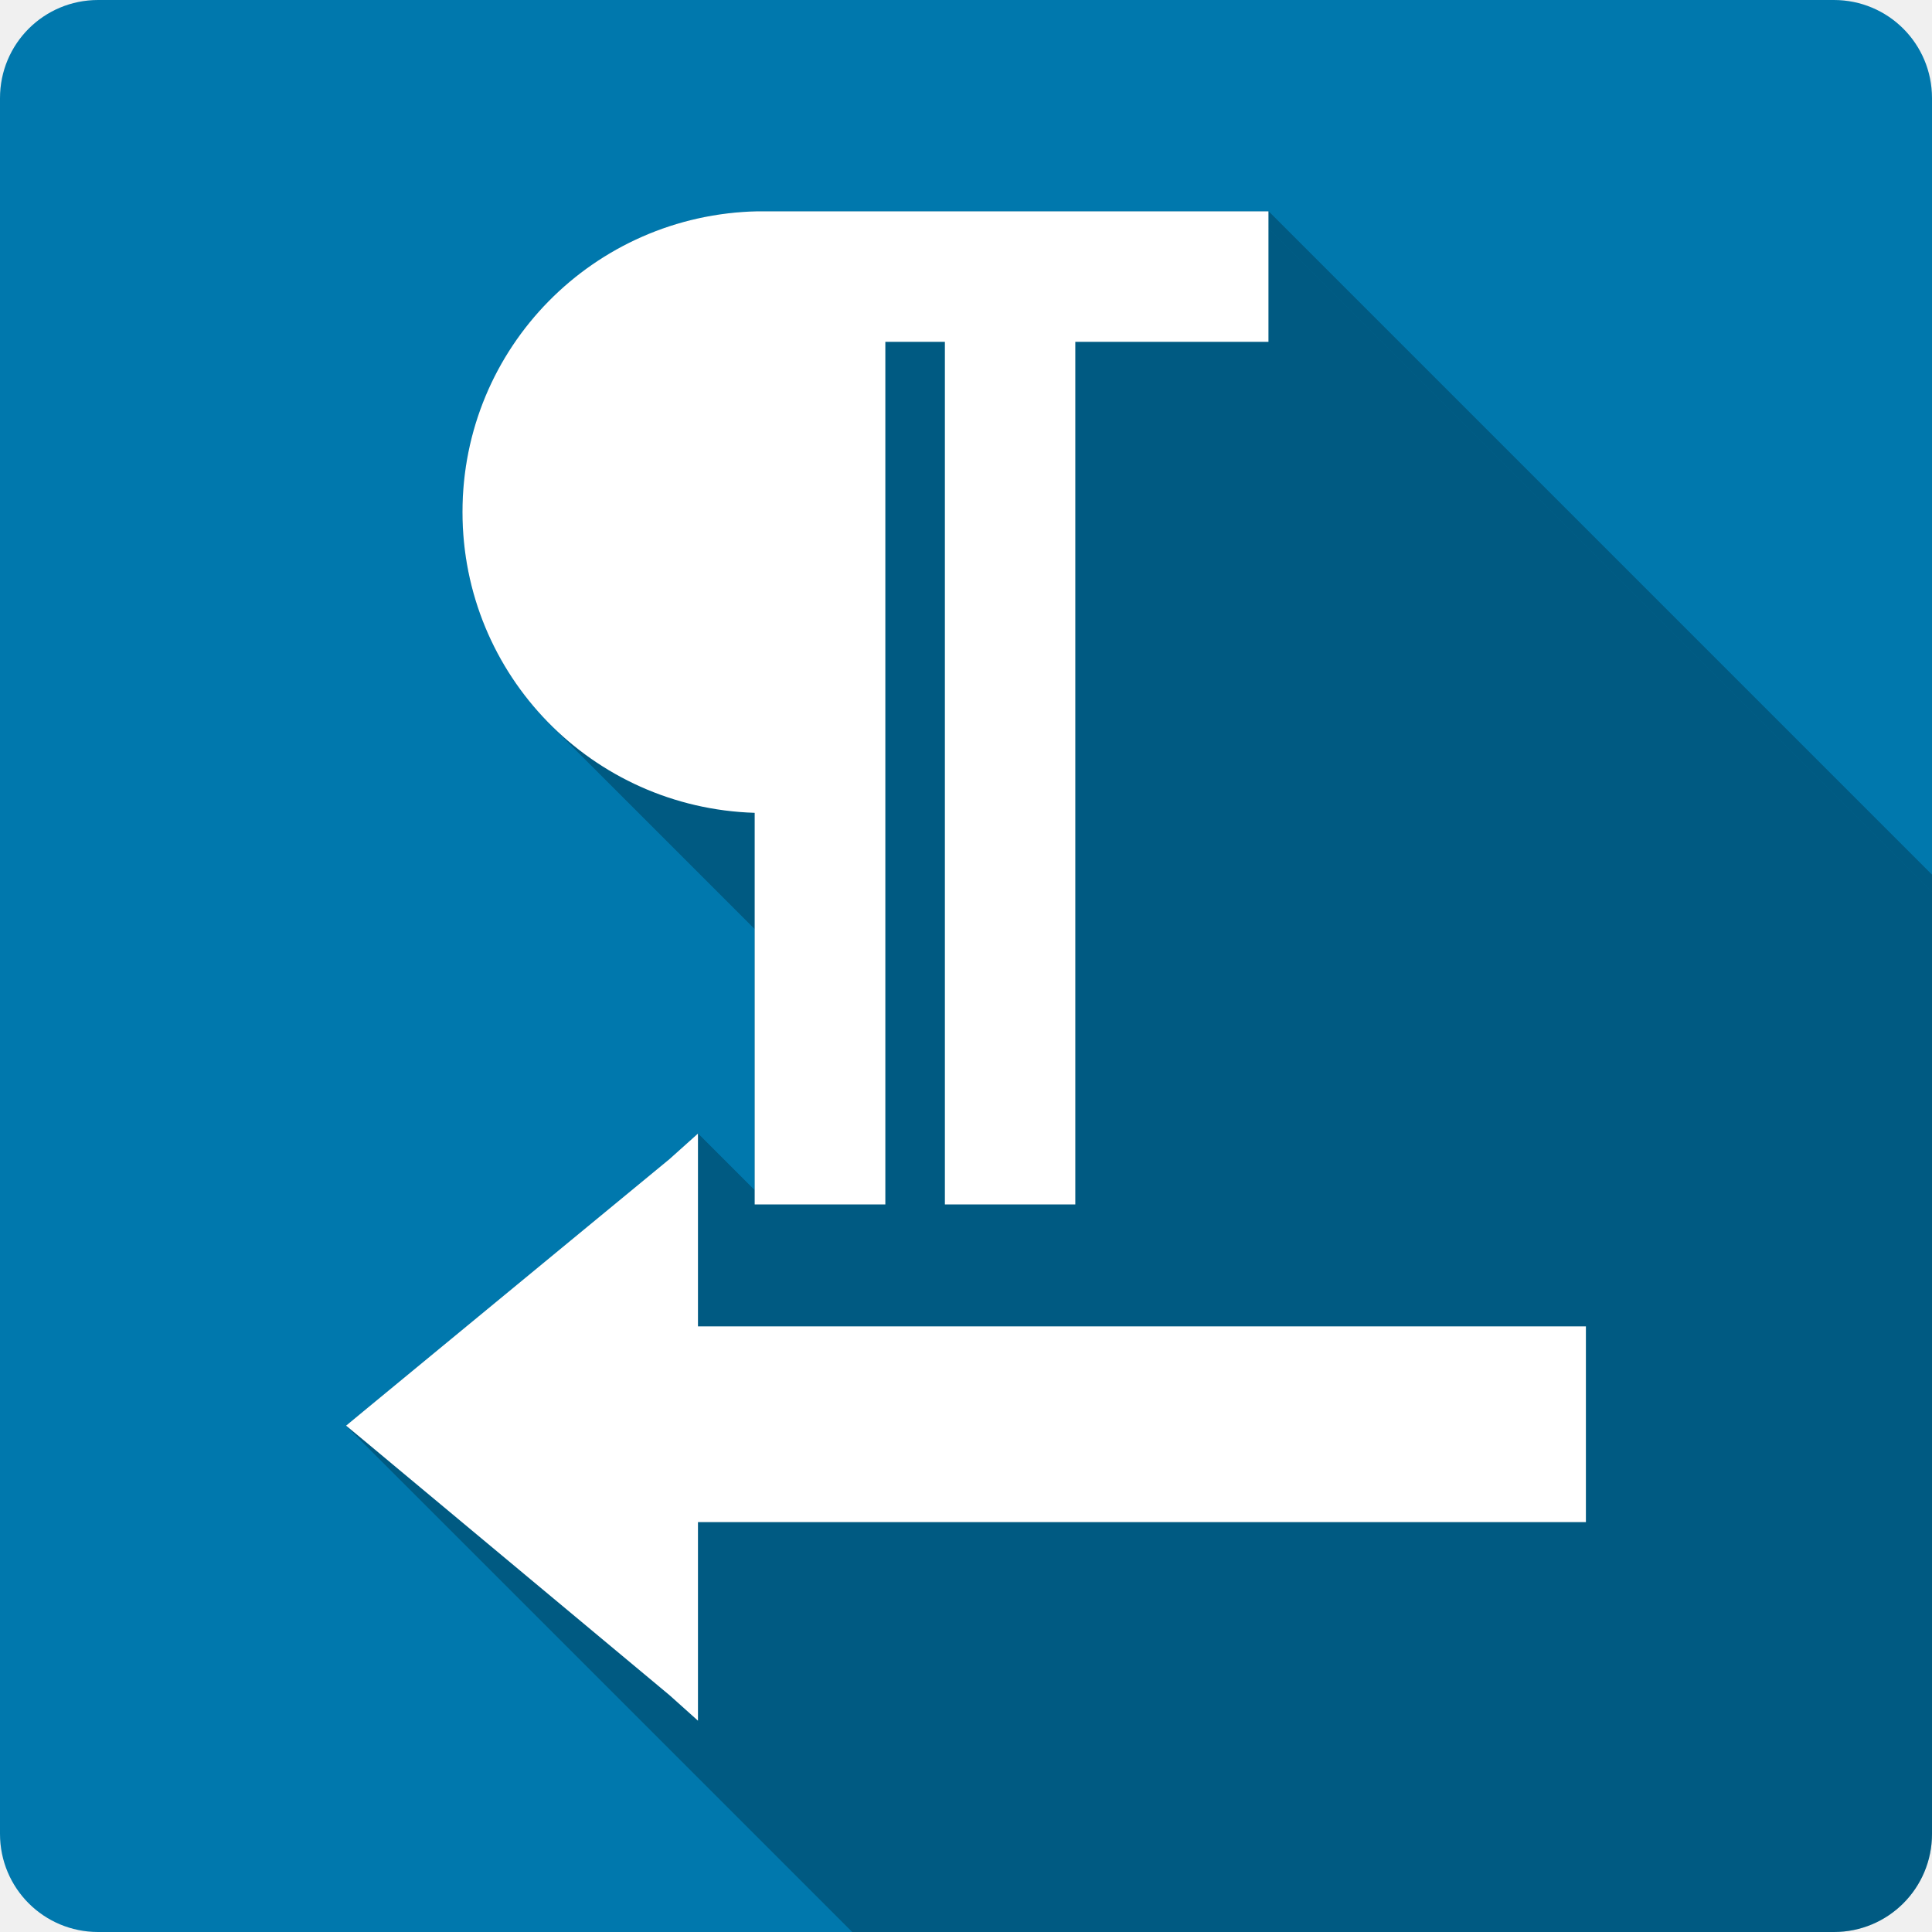
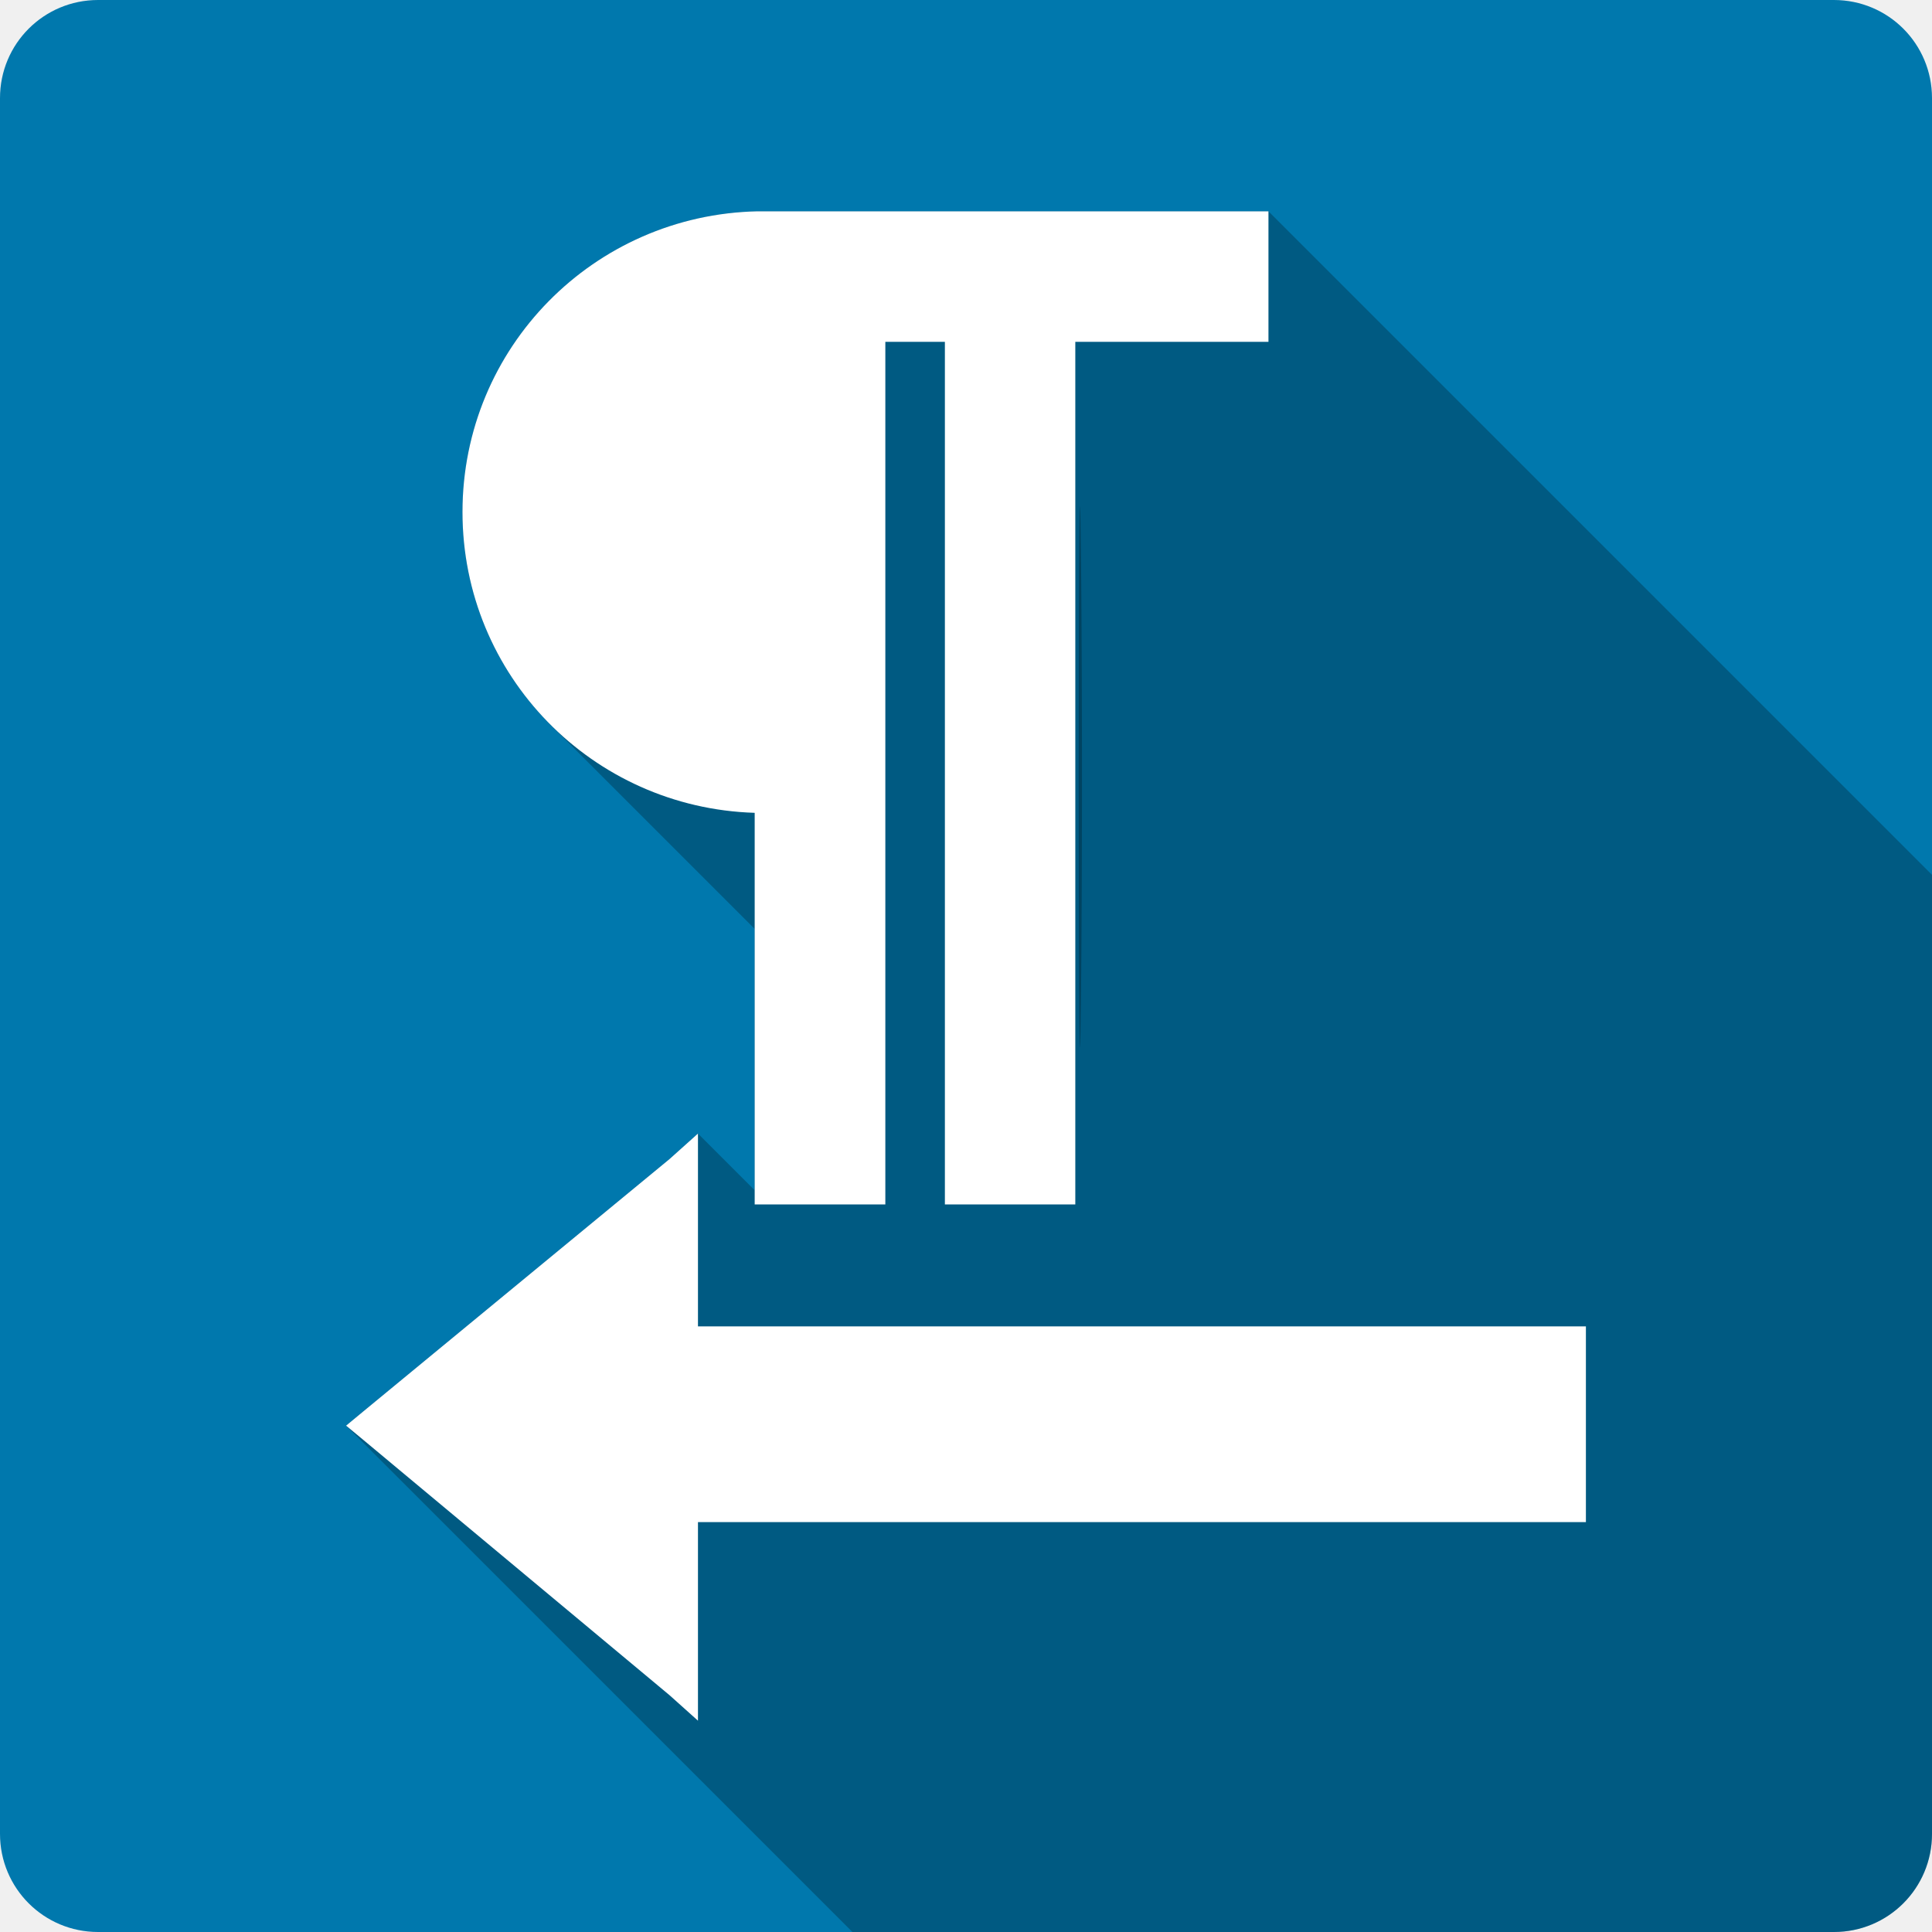
- <svg xmlns="http://www.w3.org/2000/svg" viewBox="0 0 512 512" id="svg2" version="1.1" width="100%" height="100%">
-   <defs id="defs100">
-     <clipPath id="clipPath3441" clipPathUnits="userSpaceOnUse">
-       <path style="fill:#66ae4a;fill-opacity:1;stroke:none" d="m 26,-2e-6 c -14.397,0 -26,11.603 -26,26 L 0,486 c 0,14.397 11.603,26 26,26 l 460,0 c 14.397,0 26,-11.603 26,-26 l 0,-460 c 0,-14.397 -11.603,-26 -26,-26 l -460,0 z" id="path3443" />
-     </clipPath>
-     <clipPath clipPathUnits="userSpaceOnUse" id="clipPath3718">
-       <path style="fill:#0078ad;fill-opacity:1;stroke:none" d="m 26,-2e-6 c -14.397,0 -26,11.603 -26,26 L 0,486 c 0,14.397 11.603,26 26,26 l 460,0 c 14.397,0 26,-11.603 26,-26 l 0,-460 c 0,-14.397 -11.603,-26 -26,-26 l -460,0 z" id="path3720" />
-     </clipPath>
-   </defs>
-   <path id="rect2986" d="m 26,-2e-6 c -14.397,0 -26,11.603 -26,26 L 0,486 c 0,14.397 11.603,26 26,26 l 460,0 c 14.397,0 26,-11.603 26,-26 l 0,-460 c 0,-14.397 -11.603,-26 -26,-26 l -460,0 z" style="fill:#0078ad;fill-opacity:1;stroke:none" />
-   <text style="font-size:4847.966px;line-height:125%;letter-spacing:0;word-spacing:0;font-family:Gentium Book Basic" id="text10" x="-27125.619" y="1385.069" word-spacing="0" line-height="125%" letter-spacing="0" font-size="208.33">
-     <tspan id="tspan12" x="-27125.619" y="1385.069" />
-   </text>
-   <text style="font-size:1761.576px;text-anchor:middle;font-family:Arial" id="text14" x="633.888" y="-7540.794" font-size="75.7" transform="scale(4.012821,0.2492013)" />
-   <text style="font-size:4847.966px;line-height:125%;letter-spacing:0;word-spacing:0;font-family:Gentium Book Basic" id="text16" x="-27260.355" y="2297.044" word-spacing="0" line-height="125%" letter-spacing="0" font-size="208.33">
-     <tspan id="tspan18" x="-27260.355" y="2297.044" />
-   </text>
-   <text style="font-size:1761.576px;text-anchor:middle;font-family:Arial" id="text20" x="600.355" y="-3881.277" font-size="75.7" transform="scale(4.012821,0.2492013)" />
-   <text font-size="127.88" letter-spacing="0" line-height="125%" word-spacing="0" y="-4748.579" x="-12797.853" transform="scale(1.050824,0.9516339)" id="text24" style="font-size:2975.833px;line-height:125%;letter-spacing:0;word-spacing:0;fill:#555753;font-family:Gentium Book Basic">
-     <tspan y="-4748.579" x="-12797.853" id="tspan26" />
-   </text>
-   <text transform="scale(4.216765,0.2371486)" font-size="46.47" y="-27095.75" x="1349.261" id="text28" style="font-size:1081.392px;text-anchor:middle;fill:#555753;font-family:Arial" />
-   <text font-size="68.46" letter-spacing="0" line-height="125%" word-spacing="0" y="-5573.519" x="-3395.866" transform="scale(1.050824,0.9516339)" id="text30" style="font-size:1593.099px;line-height:125%;letter-spacing:0;word-spacing:0;fill:#555753;font-family:Gentium Book Basic">
-     <tspan y="-5573.519" x="-3395.866" id="tspan32" />
-   </text>
-   <text transform="scale(4.216765,0.2371486)" font-size="24.874" y="-26669.666" x="1583.342" id="text34" style="font-size:578.837px;text-anchor:middle;fill:#555753;font-family:Arial" />
-   <text font-size="200" letter-spacing="0" line-height="125%" word-spacing="0" y="-1728.306" x="-39459.043" id="text36" style="font-size:4654.122px;line-height:125%;letter-spacing:0;word-spacing:0;fill:#555753;font-family:Gentium Book Basic">
-     <tspan y="-1728.306" x="-39459.043" id="tspan38" />
-   </text>
-   <text transform="scale(4.012821,0.2492013)" font-size="72.67" y="-19509.738" x="-2735.214" id="text40" style="font-size:1691.067px;text-anchor:middle;fill:#555753;font-family:Arial" />
-   <text font-size="208.33" letter-spacing="0" line-height="125%" word-spacing="0" y="-13953.754" x="-25277.234" id="text44" style="font-size:4847.966px;line-height:125%;letter-spacing:0;word-spacing:0;fill:#000000;stroke:#cd1d31;stroke-width:23.271;font-family:Gentium Book Basic">
-     <tspan y="-13953.754" x="-25277.234" id="tspan46" style="stroke-width:23.271" />
-   </text>
-   <text transform="scale(4.012821,0.2492013)" font-size="75.7" y="-69092.875" x="1094.644" id="text48" style="font-size:1761.576px;text-anchor:middle;fill:#000000;stroke:none;font-family:Arial" />
-   <text font-size="208.33" letter-spacing="0" line-height="125%" word-spacing="0" y="-13041.778" x="-25412.205" id="text50" style="font-size:4847.966px;line-height:125%;letter-spacing:0;word-spacing:0;fill:#000000;stroke:#cd1d31;stroke-width:23.271;font-family:Gentium Book Basic">
-     <tspan y="-13041.778" x="-25412.205" id="tspan52" style="stroke-width:23.271" />
-   </text>
-   <text transform="scale(4.012821,0.2492013)" font-size="75.7" y="-65433.125" x="1060.971" id="text54" style="font-size:1761.576px;text-anchor:middle;fill:#000000;stroke:none;font-family:Arial" />
-   <text style="font-size:2975.833px;line-height:125%;letter-spacing:0;word-spacing:0;fill:#555753;stroke:#cd1d31;stroke-width:23.271;font-family:Gentium Book Basic" id="text60" transform="scale(1.050824,0.9516339)" x="-11038.834" y="-20866.902" word-spacing="0" line-height="125%" letter-spacing="0" font-size="127.88">
-     <tspan id="tspan62" x="-11038.834" y="-20866.902" style="stroke-width:23.271" />
-   </text>
-   <text style="font-size:1081.392px;text-anchor:middle;fill:#555753;stroke:#cd1d31;stroke-width:23.271;font-family:Arial" id="text64" x="1787.659" y="-91776.797" font-size="46.47" transform="scale(4.216765,0.2371486)" />
-   <text style="font-size:1593.099px;line-height:125%;letter-spacing:0;word-spacing:0;fill:#555753;stroke:#cd1d31;stroke-width:23.271;font-family:Gentium Book Basic" id="text66" transform="scale(1.050824,0.9516339)" x="-1637.081" y="-21691.84" word-spacing="0" line-height="125%" letter-spacing="0" font-size="68.46">
-     <tspan id="tspan68" x="-1637.081" y="-21691.84" style="stroke-width:23.271" />
-   </text>
-   <text style="font-size:578.837px;text-anchor:middle;fill:#555753;stroke:#cd1d31;stroke-width:23.271;font-family:Arial" id="text70" x="2021.53" y="-91350.703" font-size="24.874" transform="scale(4.216765,0.2371486)" />
-   <text style="font-size:4654.122px;line-height:125%;letter-spacing:0;word-spacing:0;fill:#555753;stroke:#cd1d31;stroke-width:23.271;font-family:Gentium Book Basic" id="text72" x="-37610.656" y="-17067.129" word-spacing="0" line-height="125%" letter-spacing="0" font-size="200">
-     <tspan id="tspan74" x="-37610.656" y="-17067.129" style="stroke-width:23.271" />
-   </text>
-   <text transform="scale(4.012821,0.2492013)" font-size="72.67" y="-81061.812" x="-2274.69" id="text76" style="font-size:1691.067px;text-anchor:middle;fill:#555753;stroke:none;font-family:Arial" />
-   <text font-size="200" letter-spacing="0" line-height="125%" word-spacing="0" y="-20642.658" x="-8302.953" id="text80" style="font-size:4654.122px;line-height:125%;letter-spacing:0;word-spacing:0;fill:#000000;stroke:#cd1d31;stroke-width:23.271;font-family:Gentium Book Basic">
-     <tspan y="-20642.658" x="-8302.953" id="tspan82" style="stroke-width:23.271" />
-   </text>
-   <text transform="scale(4.012821,0.2492013)" font-size="72.67" y="-95409.695" x="5028.753" id="text84" style="font-size:1691.067px;text-anchor:middle;fill:#000000;stroke:none;font-family:Arial" />
-   <text font-size="200" letter-spacing="0" line-height="125%" word-spacing="0" y="-23524.025" x="12631.753" id="text86" style="font-size:4654.122px;line-height:125%;letter-spacing:0;word-spacing:0;fill:#000000;stroke:#cd1d31;stroke-width:23.271;font-family:Gentium Book Basic">
-     <tspan y="-23524.025" x="12631.753" id="tspan88" style="stroke-width:23.271" />
-   </text>
-   <text transform="scale(4.012821,0.2492013)" font-size="72.67" y="-106971.88" x="10245.765" id="text90" style="font-size:1691.067px;text-anchor:middle;fill:#000000;stroke:none;font-family:Arial" />
-   <g style="fill:#000000;stroke:none;opacity:0.25" id="g3495" clip-path="url(#clipPath3718)">
-     <path d="m 200.75,56 c -43.377,0.914 -78.188,36.094 -78.188,79.688 l 388.909,388.909 c 0,-43.593 34.811,-78.773 78.188,-79.688 z" id="path3497" style="fill:#000000" />
-     <path d="m 122.562,135.688 c 0,22.04 8.9,41.943 23.311,56.353 l 388.909,388.909 c -14.411,-14.411 -23.311,-34.313 -23.311,-56.353 z" id="path3499" style="fill:#000000" />
-     <path d="m 145.874,192.041 c 13.919,13.919 32.98,22.715 54.126,23.365 l 388.909,388.909 c -21.147,-0.65 -40.207,-9.446 -54.126,-23.365 z" id="path3501" style="fill:#000000" />
-     <path d="m 200,215.406 0,98.5 388.909,388.909 0,-98.5 z" id="path3503" style="fill:#000000" />
-     <path d="m 200,313.906 0,5.281 388.909,388.909 0,-5.281 z" id="path3505" style="fill:#000000" />
-     <path d="m 200,319.188 4.531,0 388.909,388.909 -4.531,0 z" id="path3507" style="fill:#000000" />
-     <path d="m 204.531,319.188 25.562,0 388.909,388.909 -25.562,0 z" id="path3509" style="fill:#000000" />
-     <path d="m 230.094,319.188 4.531,0 388.909,388.909 -4.531,0 z" id="path3511" style="fill:#000000" />
-     <path d="m 234.625,319.188 0,-5.281 388.909,388.909 0,5.281 z" id="path3513" style="fill:#000000" />
-     <path d="m 234.625,313.906 0,-223.312 388.909,388.909 0,223.312 z" id="path3515" style="fill:#000000" />
-     <path d="m 234.625,90.594 15.781,0 388.909,388.909 -15.781,0 z" id="path3517" style="fill:#000000" />
-     <path d="m 250.406,90.594 0,223.312 388.909,388.909 0,-223.312 z" id="path3519" style="fill:#000000" />
-     <path d="m 250.406,313.906 0,5.281 388.909,388.909 0,-5.281 z" id="path3521" style="fill:#000000" />
-     <path d="m 250.406,319.188 5.281,0 388.909,388.909 -5.281,0 z" id="path3523" style="fill:#000000" />
-     <path d="m 255.688,319.188 24.781,0 388.909,388.909 -24.781,0 z" id="path3525" style="fill:#000000" />
-     <path d="m 280.469,319.188 4.5,0 388.909,388.909 -4.5,0 z" id="path3527" style="fill:#000000" />
-     <path d="m 284.969,319.188 0,-5.281 388.909,388.909 0,5.281 z" id="path3529" style="fill:#000000" />
-     <path d="m 284.969,313.906 0,-223.312 388.909,388.909 0,223.312 z" id="path3531" style="fill:#000000" />
-     <path d="m 284.969,90.594 46.656,0 388.909,388.909 -46.656,0 z" id="path3533" style="fill:#000000" />
-     <path d="m 331.625,90.594 4.531,0 388.909,388.909 -4.531,0 z" id="path3535" style="fill:#000000" />
-     <path d="m 336.156,90.594 0,-4.5 388.909,388.909 0,4.5 z" id="path3537" style="fill:#000000" />
-     <path d="m 336.156,86.094 0,-25.562 388.909,388.909 0,25.562 z" id="path3539" style="fill:#000000" />
-     <path d="m 336.156,60.531 0,-4.531 388.909,388.909 0,4.531 z" id="path3541" style="fill:#000000" />
-     <path d="m 336.156,56 -4.531,0 388.909,388.909 4.531,0 z" id="path3543" style="fill:#000000" />
-     <path d="m 331.625,56 -130.844,0 388.909,388.909 130.844,0 z" id="path3545" style="fill:#000000" />
-     <path d="m 200.781,56 -0.031,0 388.909,388.909 0.031,0 z" id="path3547" style="fill:#000000" />
-     <path d="m 184.969,300.406 -7.531,6.75 388.909,388.909 7.531,-6.75 z" id="path3549" style="fill:#000000" />
-     <path d="M 177.438,307.156 96.25,374.062 l 388.909,388.909 81.188,-66.906 z" id="path3551" style="fill:#000000" />
-     <path d="m 96.25,374.062 -4.531,3.75 388.909,388.909 4.531,-3.75 z" id="path3553" style="fill:#000000" />
-     <path d="m 91.719,377.812 4.531,3.75 388.909,388.909 -4.531,-3.75 z" id="path3555" style="fill:#000000" />
-     <path d="m 96.25,381.562 81.188,67.688 388.909,388.909 -81.188,-67.688 z" id="path3557" style="fill:#000000" />
-     <path d="m 177.438,449.25 7.531,6.75 388.909,388.909 -7.531,-6.75 z" id="path3559" style="fill:#000000" />
-     <path d="m 184.969,456 0,-10.531 388.909,388.909 0,10.531 z" id="path3561" style="fill:#000000" />
-     <path d="m 184.969,445.469 0,-42.094 388.909,388.909 0,42.094 z" id="path3563" style="fill:#000000" />
-     <path d="m 184.969,403.375 230.781,0 388.909,388.909 -230.781,0 z" id="path3565" style="fill:#000000" />
-     <path d="m 415.75,403.375 4.531,0 388.909,388.909 -4.531,0 z" id="path3567" style="fill:#000000" />
-     <path d="m 420.281,403.375 0,-4.531 388.909,388.909 0,4.531 z" id="path3569" style="fill:#000000" />
-     <path d="m 420.281,398.844 0,-42.844 388.909,388.909 0,42.844 z" id="path3571" style="fill:#000000" />
-     <path d="m 420.281,356 0,-4.5 388.909,388.909 0,4.5 z" id="path3573" style="fill:#000000" />
-     <path d="m 420.281,351.5 -4.531,0 388.909,388.909 4.531,0 z" id="path3575" style="fill:#000000" />
-     <path d="m 415.75,351.5 -230.781,0 388.909,388.909 230.781,0 z" id="path3577" style="fill:#000000" />
-     <path d="m 184.969,351.5 0,-40.625 388.909,388.909 0,40.625 z" id="path3579" style="fill:#000000" />
-     <path d="m 184.969,310.875 0,-10.469 388.909,388.909 0,10.469 z" id="path3581" style="fill:#000000" />
-   </g>
-   <path style="fill:#ffffff;stroke:none" d="m 200.75,56 c -43.377,0.914 -78.188,36.094 -78.188,79.688 0,43.329 34.397,78.396 77.438,79.719 l 0,98.5 0,5.281 4.531,0 25.562,0 4.531,0 0,-5.281 0,-223.312 15.781,0 0,223.312 0,5.281 5.281,0 24.781,0 4.5,0 0,-5.281 0,-223.312 46.656,0 4.531,0 0,-4.5 0,-25.562 0,-4.531 -4.531,0 -130.844,0 -0.031,0 z m -15.781,244.406 -7.531,6.75 -81.188,66.906 -4.531,3.75 4.531,3.75 81.188,67.688 7.531,6.75 0,-10.531 0,-42.094 230.781,0 4.531,0 0,-4.531 0,-42.844 0,-4.5 -4.531,0 -230.781,0 0,-40.625 0,-10.469 z" id="path3447" />
+ <svg xmlns="http://www.w3.org/2000/svg" height="100%" width="100%" version="1.1" id="svg2" viewBox="0 0 512 512">
+   <defs id="defs100" />
+   <path style="fill:#0078ad;fill-opacity:1;stroke:none" d="m 26,-3.7e-4 c -14.397,0 -26,11.603 -26,26 l 0,460 c 0,14.397 11.603,26 26,26 l 460,0 c 14.397,0 26,-11.603 26,-26 l 0,-460 c 0,-14.397 -11.603,-26 -26,-26 l -460,0 z" id="rect2986" />
+   <path id="path3497" d="m 200.75,56 c -43.377,0.914 -78.188,36.094 -78.188,79.688 0,22.04 8.9,41.943 23.311,56.354 l 54.127,54.127 0,67.738 0,1.531 -15.031,-15.031 -7.531,6.75 -81.188,66.906 -4.531,3.75 134.188,134.188 260.094,0 c 14.397,0 26,-11.603 26,-26 l 0,-254.156 -175.844,-175.844 -4.531,0 -130.844,0 -0.031,0 z" style="opacity:0.25;fill:#000000;stroke:none" />
+   <path id="path3447" d="m 200.75,56 c -43.377,0.914 -78.188,36.094 -78.188,79.688 0,43.329 34.397,78.396 77.438,79.719 l 0,98.5 0,5.281 4.531,0 25.562,0 4.531,0 0,-5.281 0,-223.312 15.781,0 0,223.312 0,5.281 5.281,0 24.781,0 4.5,0 0,-5.281 0,-223.312 46.656,0 4.531,0 0,-4.5 0,-25.562 0,-4.531 -4.531,0 -130.844,0 -0.031,0 z m -15.781,244.406 -7.531,6.75 -81.188,66.906 -4.531,3.75 4.531,3.75 81.188,67.688 7.531,6.75 0,-10.531 0,-42.094 230.781,0 4.531,0 0,-4.531 0,-42.844 0,-4.5 -4.531,0 -230.781,0 0,-40.625 0,-10.469 z" style="fill:#ffffff;stroke:none" />
+   <path id="path3688" d="m 285.865,205.884 c 0,-63.837 0.277,-89.953 0.615,-58.034 0.338,31.919 0.338,84.149 0,116.068 -0.338,31.919 -0.615,5.803 -0.615,-58.034 z" style="opacity:0.25;fill:#000000;fill-opacity:1;stroke:none;stroke-width:23;stroke-linecap:round;stroke-linejoin:round;stroke-miterlimit:4;stroke-dasharray:none;stroke-opacity:1" />
</svg>
